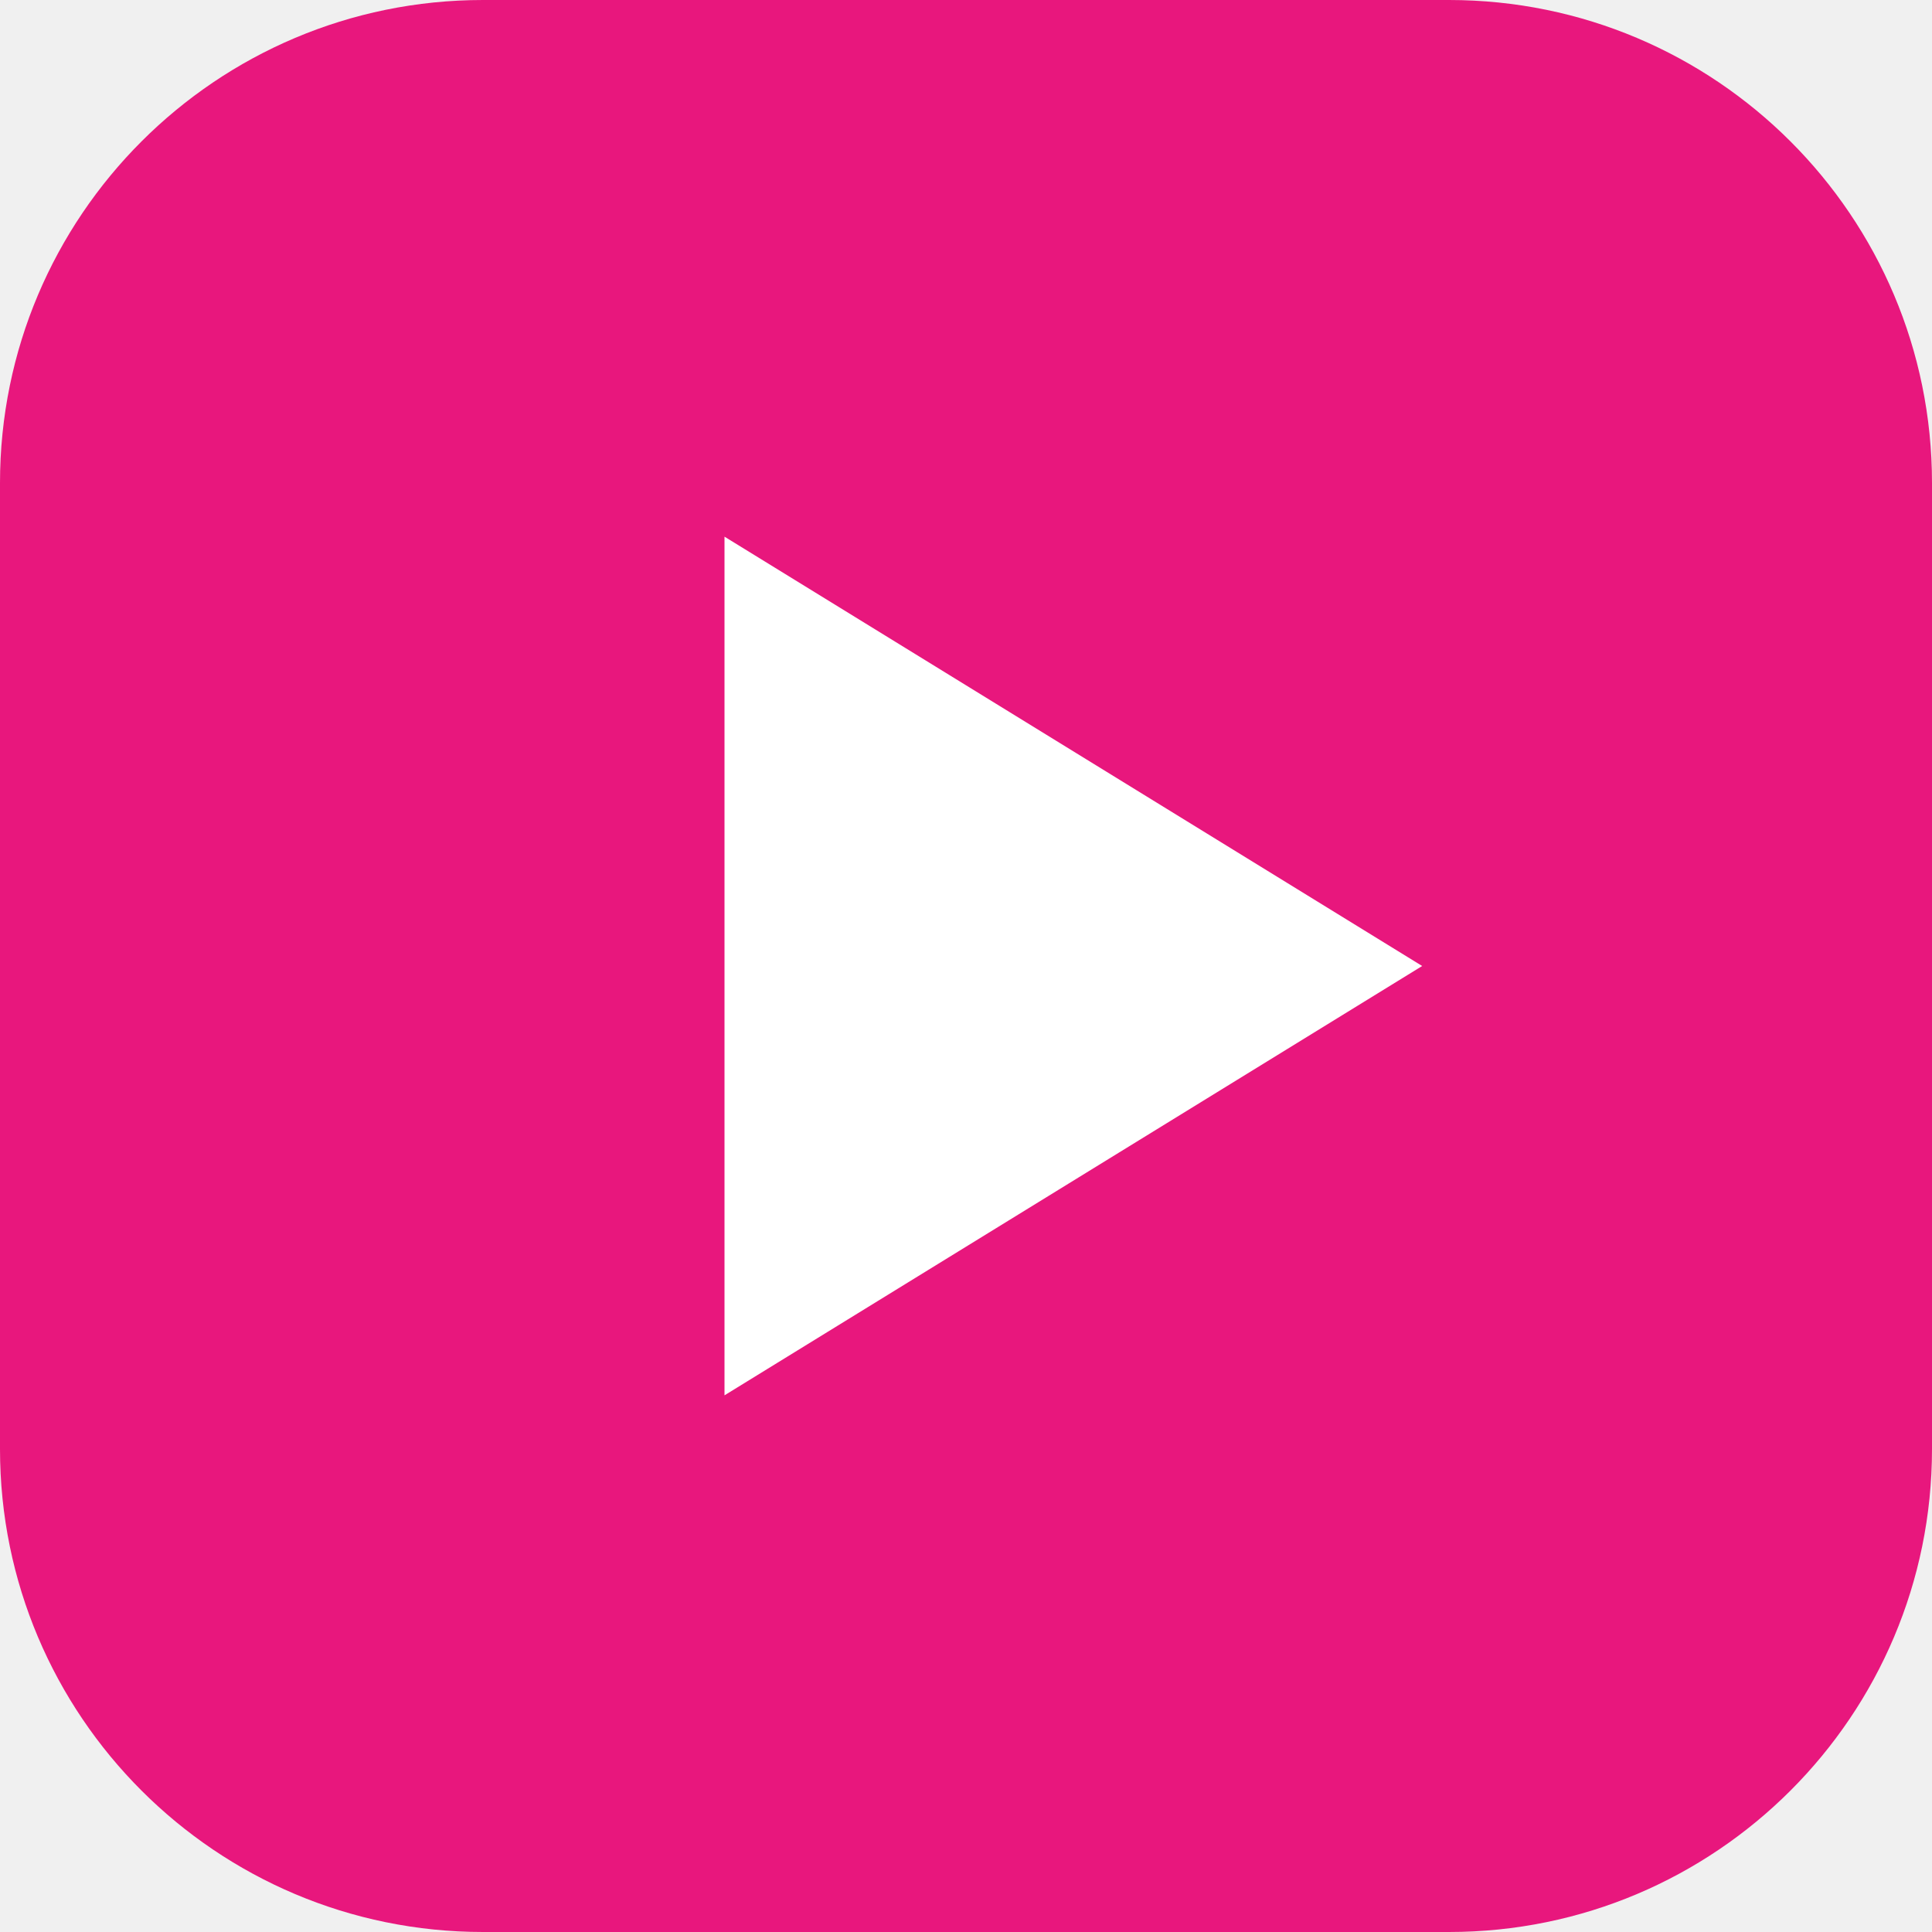
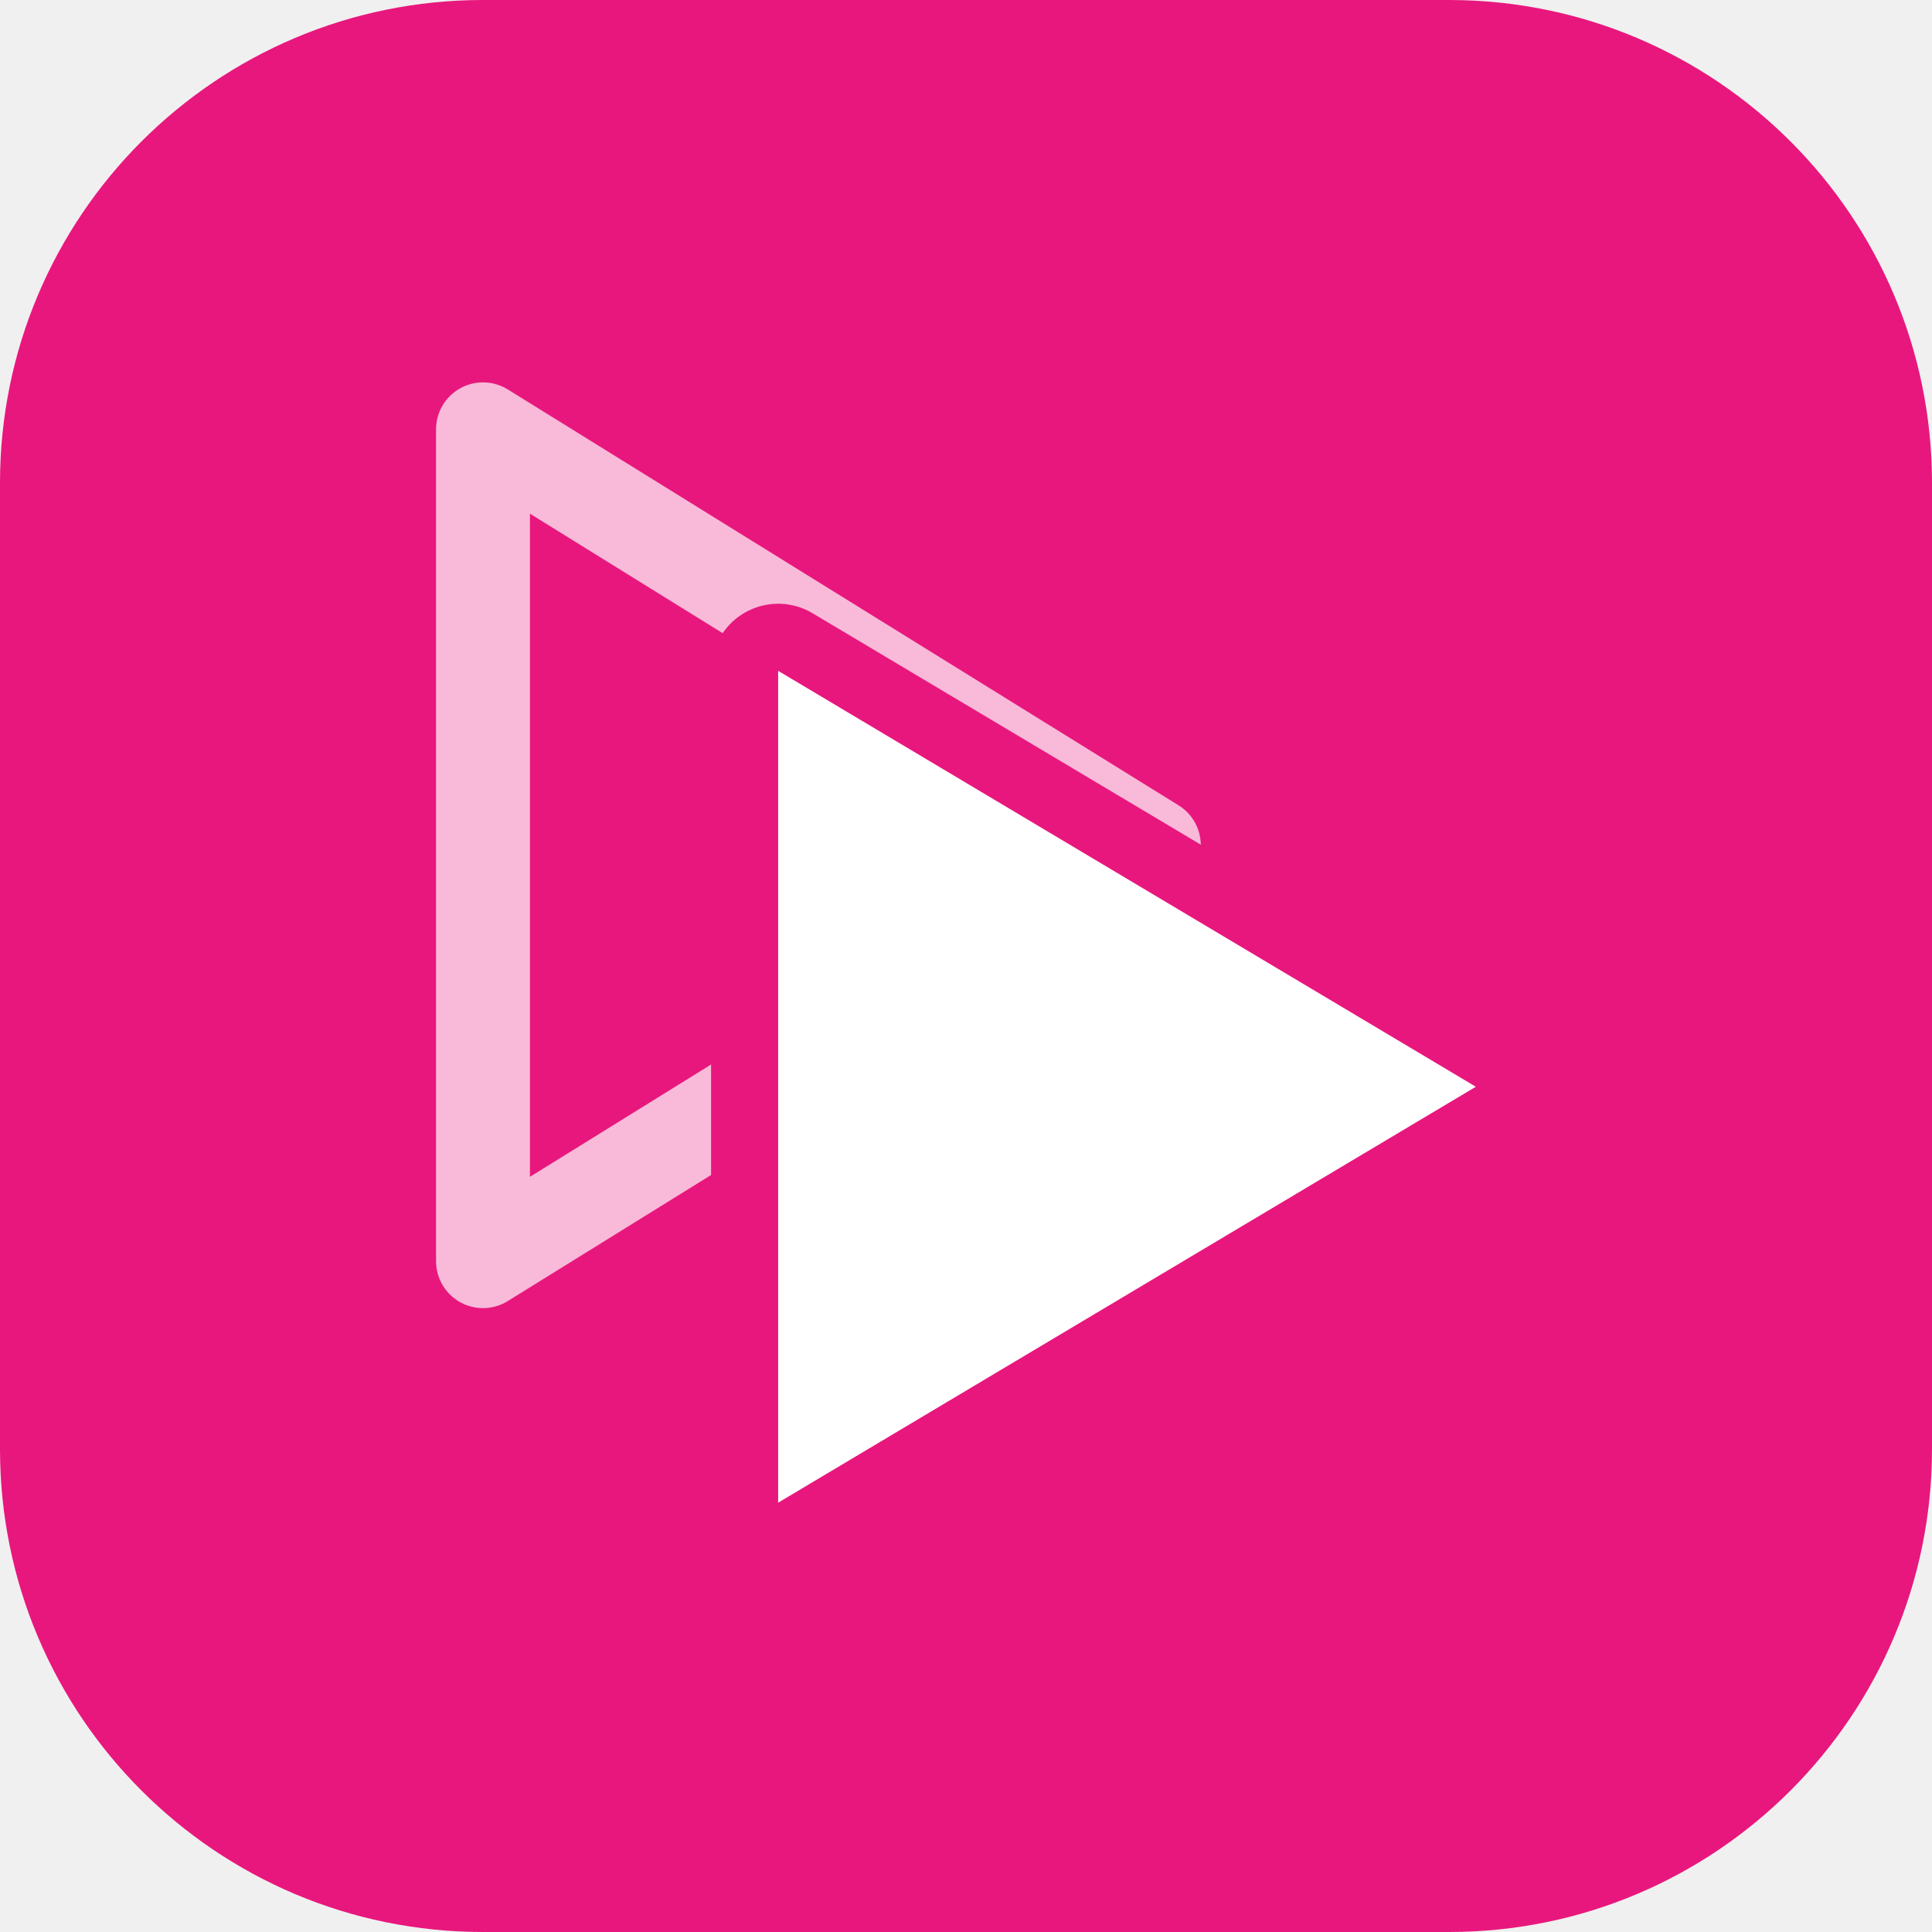
<svg xmlns="http://www.w3.org/2000/svg" viewBox="0 0 144 144" role="img" aria-label="Clipkin">
  <rect width="144" height="144" rx="36" fill="#E8177D" />
-   <path d="M54 40 L54 104 L106 72 Z" fill="#ffffff" />
+   <path d="M36 32 L36 94 L86 63 Z" fill="none" stroke="#fff" stroke-width="7" stroke-linejoin="round" opacity="0.7" />
+   <path d="M58 50 L58 112 L110 81 Z" fill="#fff" stroke="#E8177D" stroke-width="10" stroke-linejoin="round" paint-order="stroke" />
</svg>
